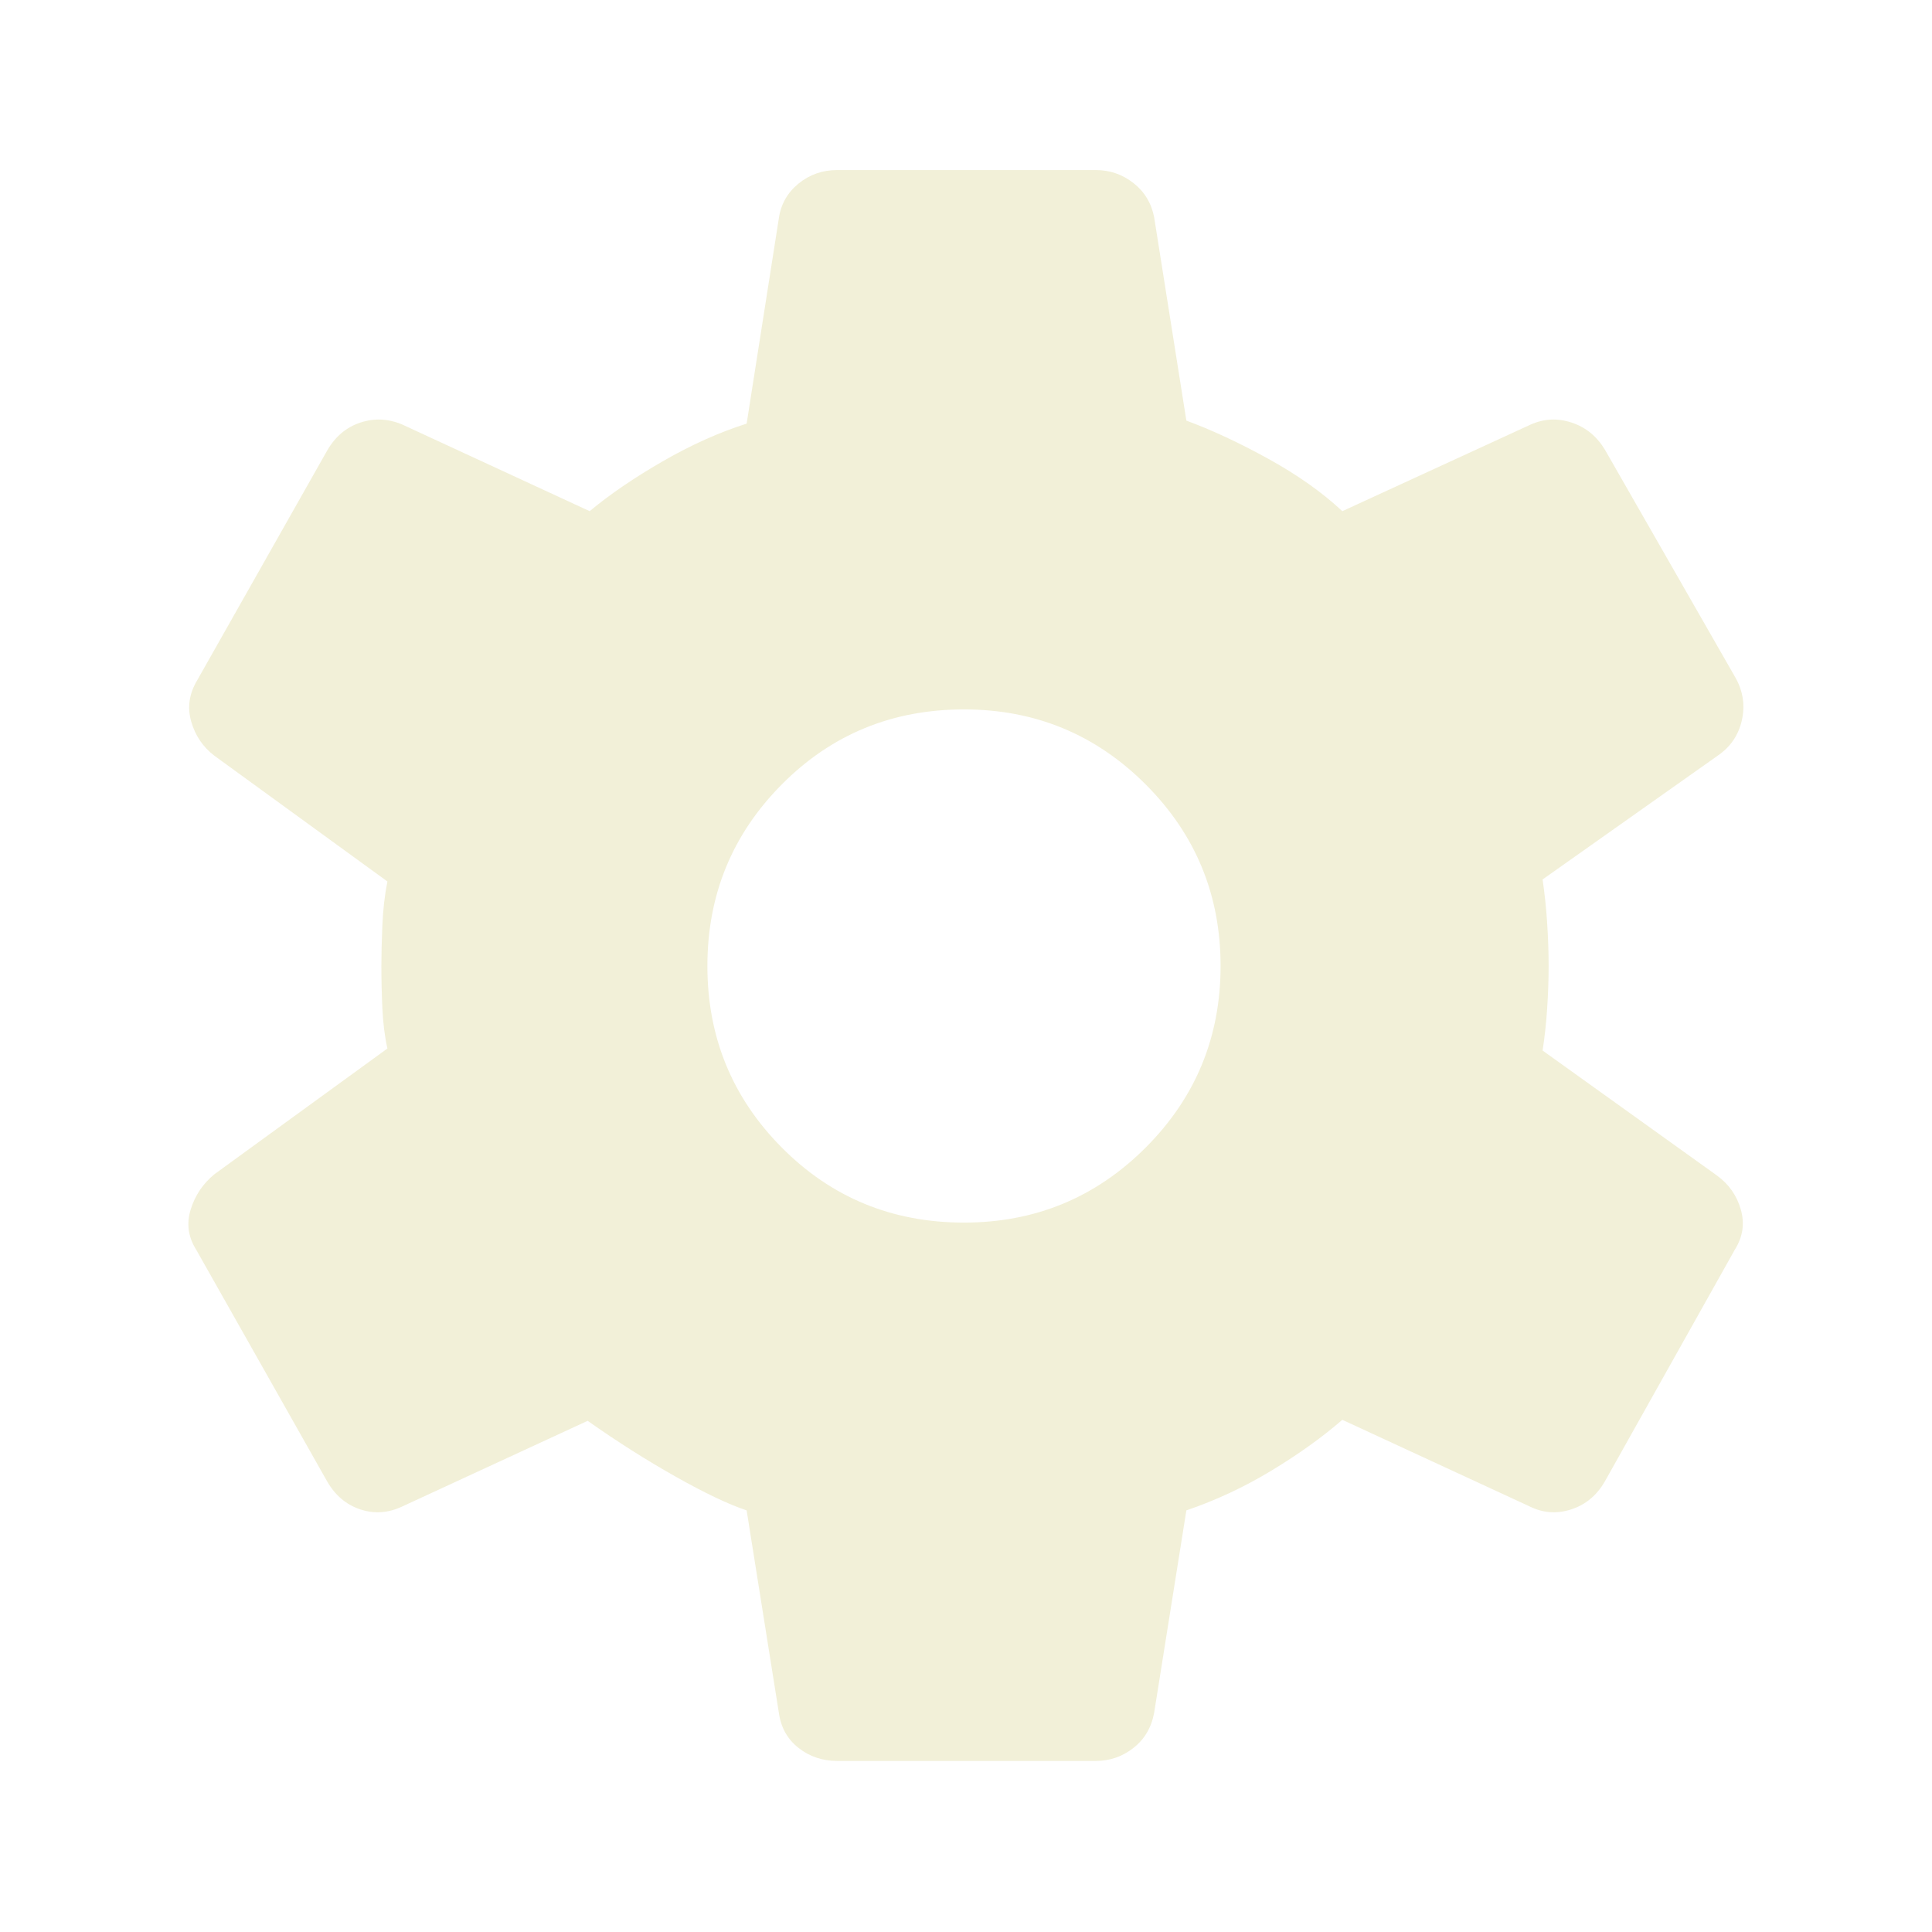
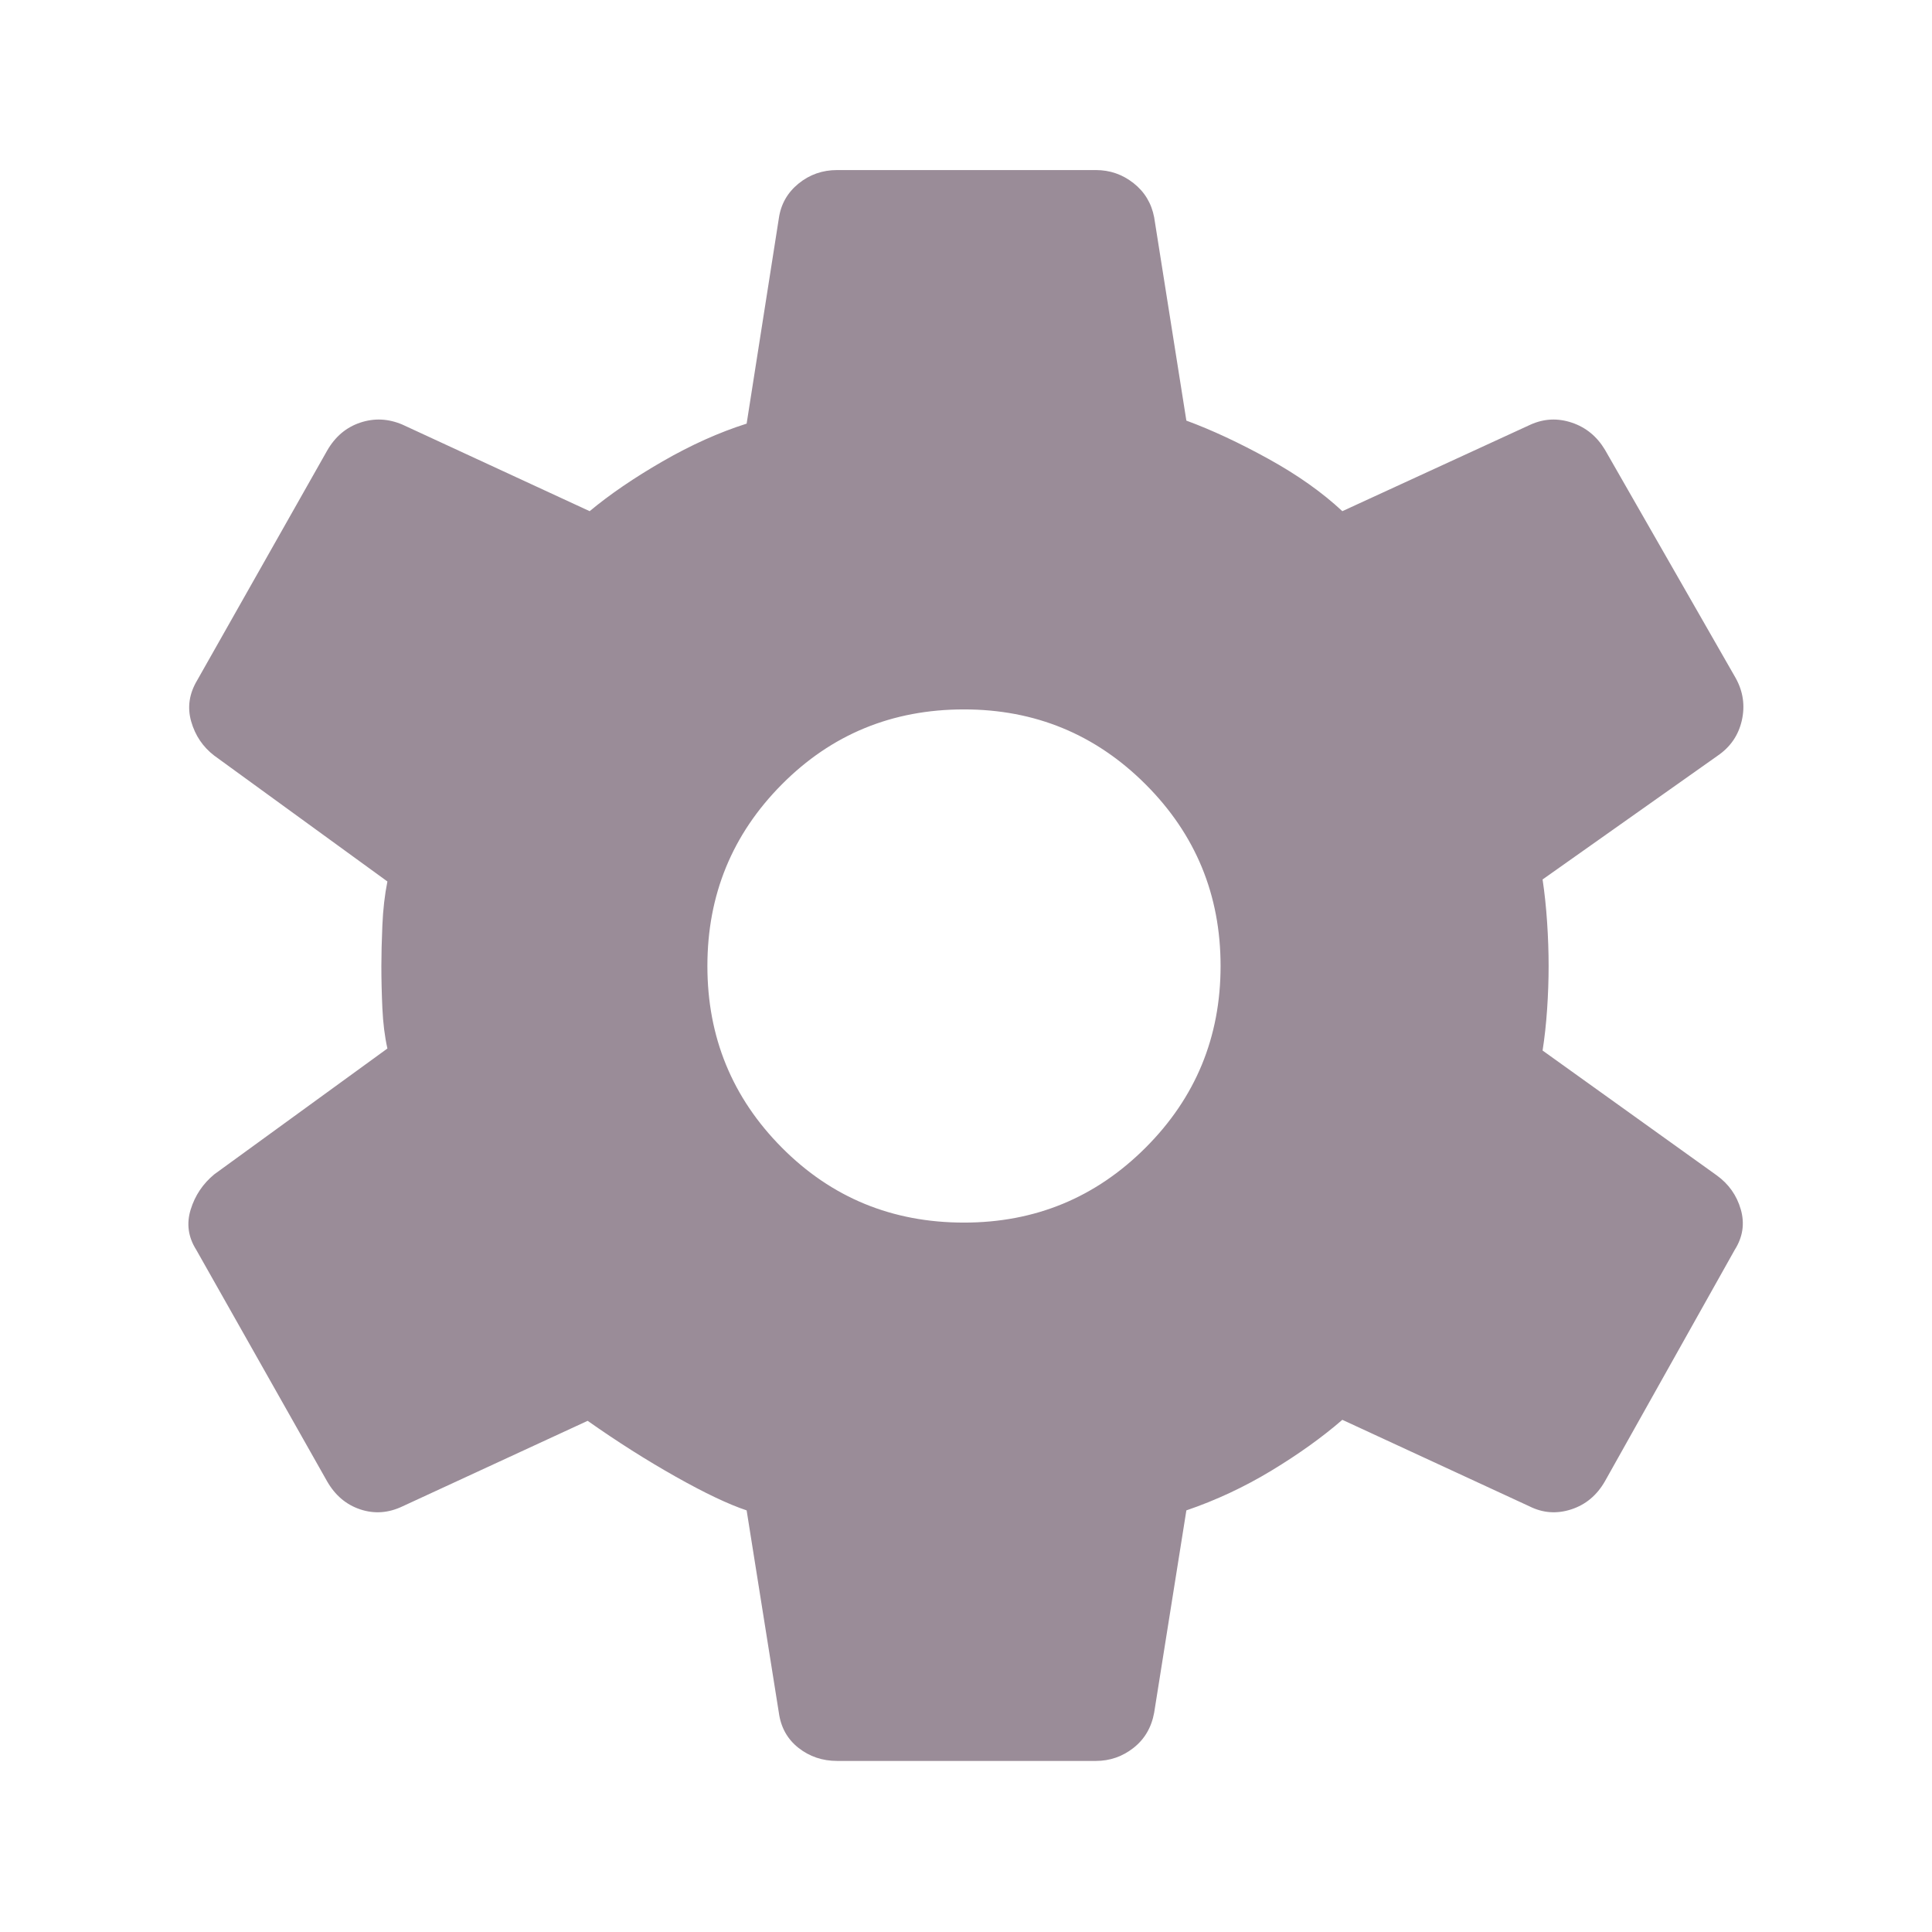
<svg xmlns="http://www.w3.org/2000/svg" height="48" viewBox="0 -960 960 960" width="48">
-   <path d="M416-85q-11 0-19.25-6.5T387-109l-16-100.5q-13.5-4.5-35.25-16.75T292-254l-92 42.5q-10.5 5-21 1.5t-16.5-14l-65-115q-6-9.5-2.75-20t11.75-17.5l86-62.5q-2-9-2.5-20t-.5-21q0-8.5.5-20.25t2.5-21.75l-86-62.5Q98-591 95-601.5t3-20.5l64.5-114q6-10.5 16.5-14t21 1l93 43q15-12.5 36.25-24.75T371-749.5l16-102q1.5-10.5 9.75-17.25T416-875.5h128.5q10.5 0 18.75 6.5t10.25 17l16 101q19 7 40.75 19T667-706l93.5-43q10-4.5 20.5-1t16.5 13.5l65 113.5q5.5 10 3 21t-12 17.5l-87 61.5q1.5 10 2.25 21.25t.75 21.75q0 10.5-.75 21.5T766.5-438l86.5 62q9 6.5 12 17t-3 20l-64.5 115q-6 10.5-16.75 14T760-211.5l-93-43q-15 13-35.25 25.25T589.5-209.5l-16 100.5q-2 11-10.25 17.5T544.5-85H416Zm63-267.5q53 0 90.25-37.25T606.5-480q0-53-37.25-90.25T479-607.5q-53.5 0-90.5 37.25t-37 90.25q0 53 37 90.25T479-352.5Z" fill="#f2f0d8" />
+   <path d="M416-85q-11 0-19.25-6.5T387-109l-16-100.5q-13.5-4.5-35.25-16.75T292-254l-92 42.5q-10.5 5-21 1.5t-16.5-14l-65-115q-6-9.5-2.75-20t11.75-17.5l86-62.5q-2-9-2.5-20t-.5-21q0-8.5.5-20.25t2.5-21.75l-86-62.5Q98-591 95-601.5t3-20.5l64.5-114q6-10.5 16.5-14t21 1l93 43q15-12.5 36.25-24.75T371-749.5l16-102q1.5-10.5 9.75-17.25T416-875.5h128.5q10.5 0 18.75 6.5t10.25 17l16 101q19 7 40.75 19T667-706l93.5-43q10-4.5 20.5-1t16.5 13.5l65 113.5q5.5 10 3 21t-12 17.5l-87 61.5q1.5 10 2.25 21.25t.75 21.75q0 10.5-.75 21.5T766.5-438l86.5 62q9 6.5 12 17t-3 20l-64.5 115q-6 10.5-16.75 14T760-211.5l-93-43q-15 13-35.25 25.25T589.5-209.5l-16 100.5q-2 11-10.25 17.5T544.5-85H416Zm63-267.5q53 0 90.25-37.25T606.5-480q0-53-37.25-90.25T479-607.5q-53.5 0-90.5 37.25t-37 90.25q0 53 37 90.25T479-352.5Z" fill="#9A8C98" />
</svg>
